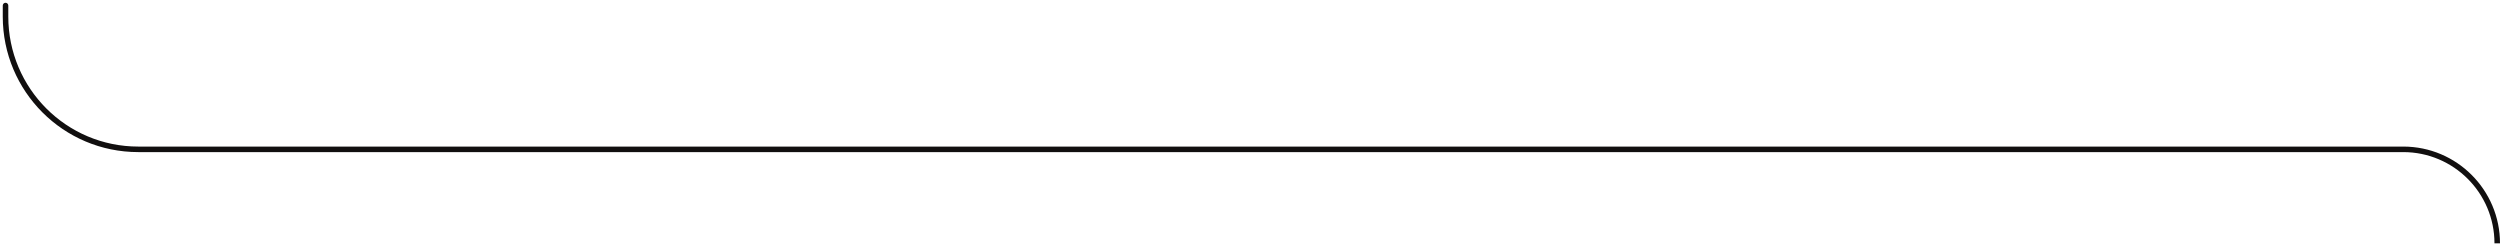
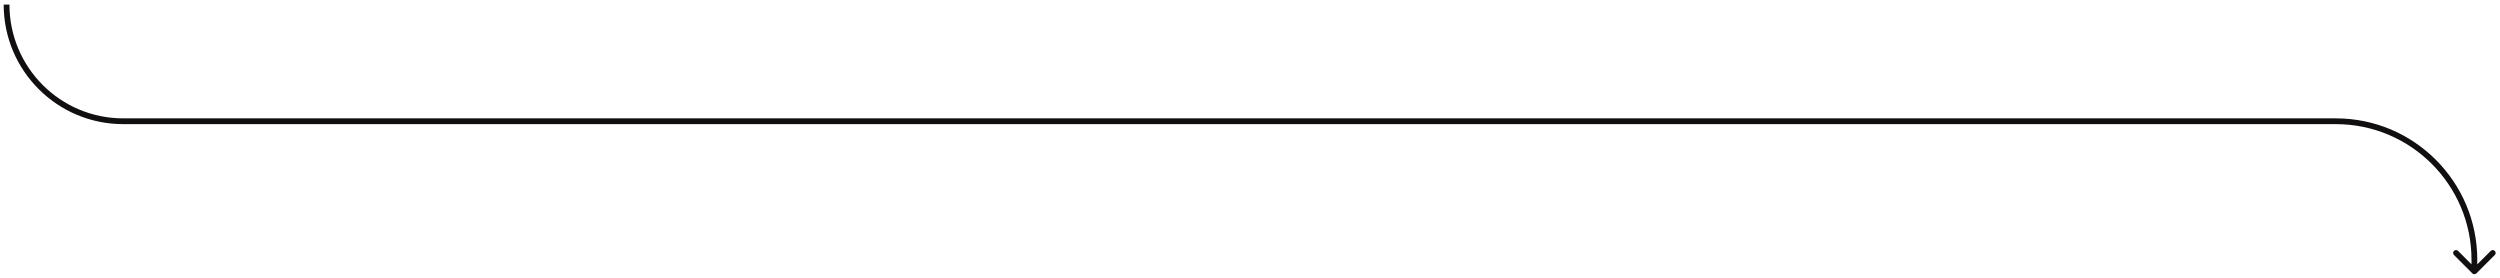
- <svg xmlns="http://www.w3.org/2000/svg" width="452" height="44" viewBox="0 0 452 44" fill="none">
-   <path d="M1.5 1C1.5 0.724 1.276 0.5 1 0.5C0.724 0.5 0.5 0.724 0.5 1H1.5ZM0.5 1V3H1.5V1H0.5ZM25 27.5H434.5V26.5H25V27.5ZM434.5 27.5C443.613 27.5 451 34.887 451 44H452C452 34.335 444.165 26.5 434.5 26.5V27.5ZM0.5 3C0.5 16.531 11.469 27.5 25 27.5V26.5C12.021 26.5 1.5 15.979 1.5 3H0.5Z" fill="#110F0F" />
+ <svg xmlns="http://www.w3.org/2000/svg" width="433" height="48" viewBox="0 0 433 48" fill="none">
+   <path d="M428.21 47.346C428.406 47.541 428.722 47.541 428.918 47.346L432.099 44.164C432.295 43.969 432.295 43.652 432.099 43.457C431.904 43.262 431.588 43.262 431.392 43.457L428.564 46.285L425.736 43.457C425.54 43.262 425.224 43.262 425.028 43.457C424.833 43.652 424.833 43.969 425.028 44.164L428.21 47.346ZM21.342 21.5H404.564V20.5H21.342V21.5ZM428.064 45V46.992H429.064V45H428.064ZM404.564 21.5C417.543 21.5 428.064 32.021 428.064 45H429.064C429.064 31.469 418.095 20.5 404.564 20.5V21.5ZM0.637 0.794C0.637 12.23 9.907 21.5 21.342 21.5V20.5C10.459 20.5 1.637 11.678 1.637 0.794H0.637Z" fill="#110F0F" />
</svg>
